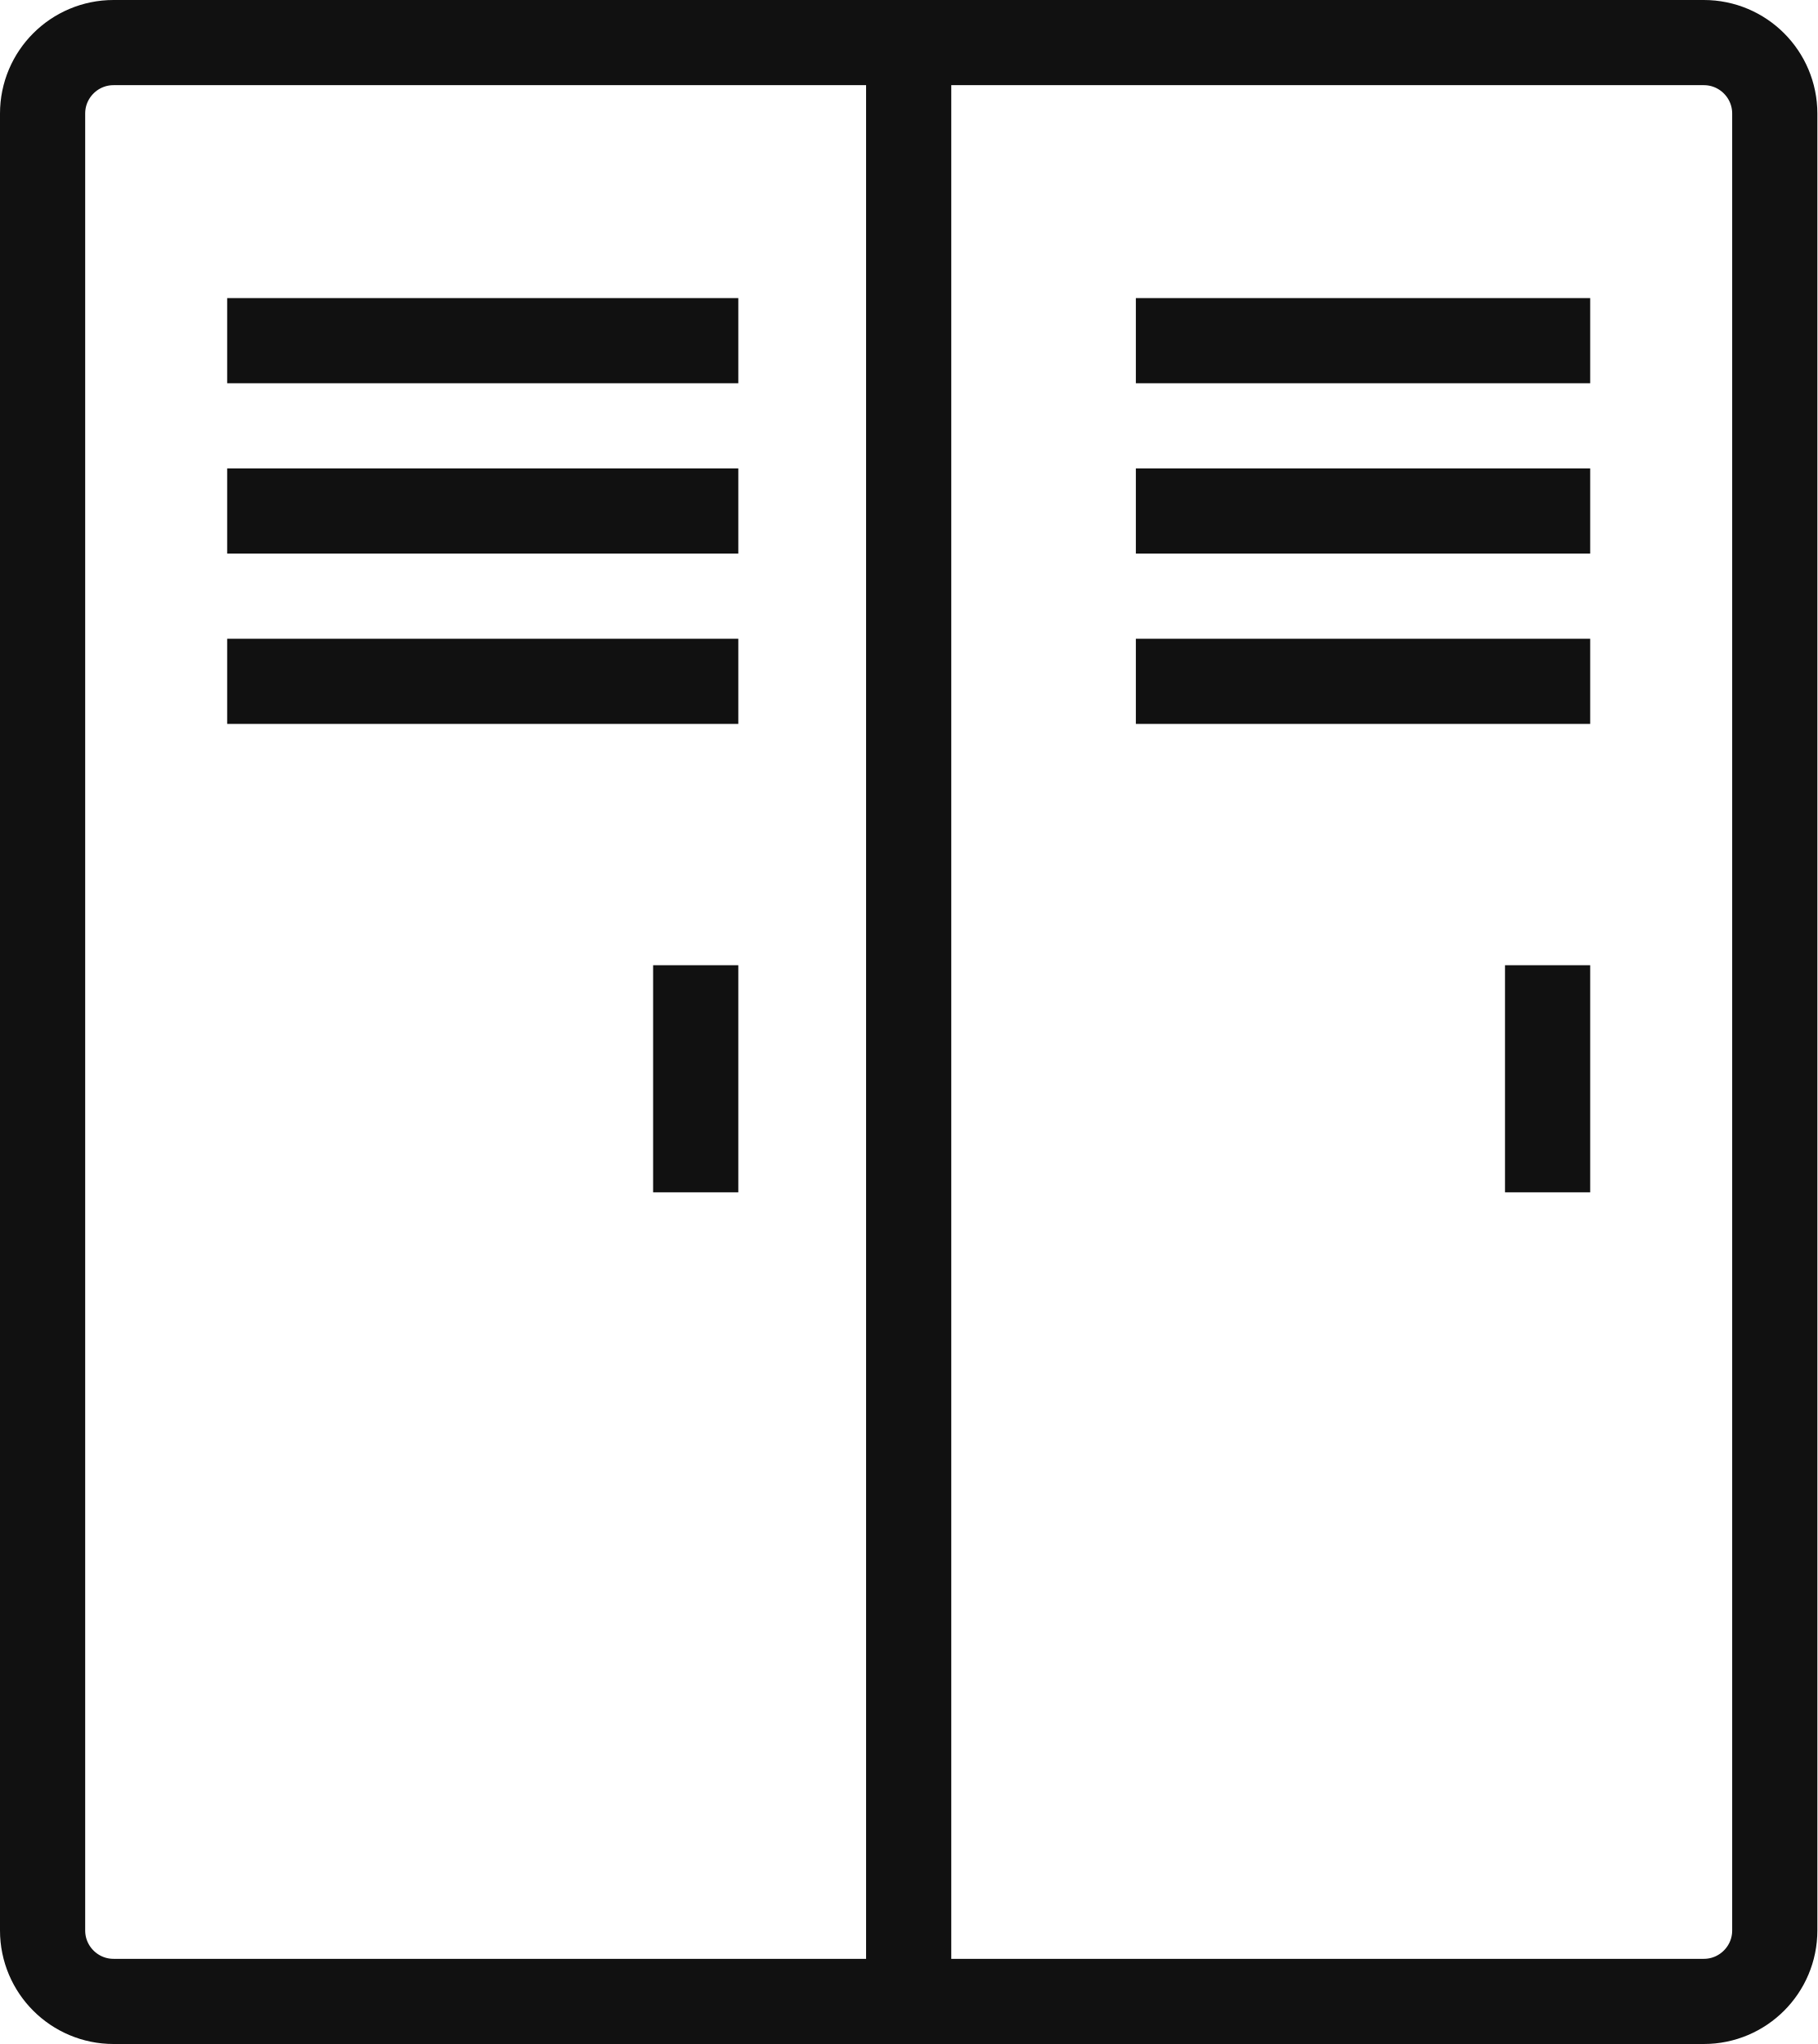
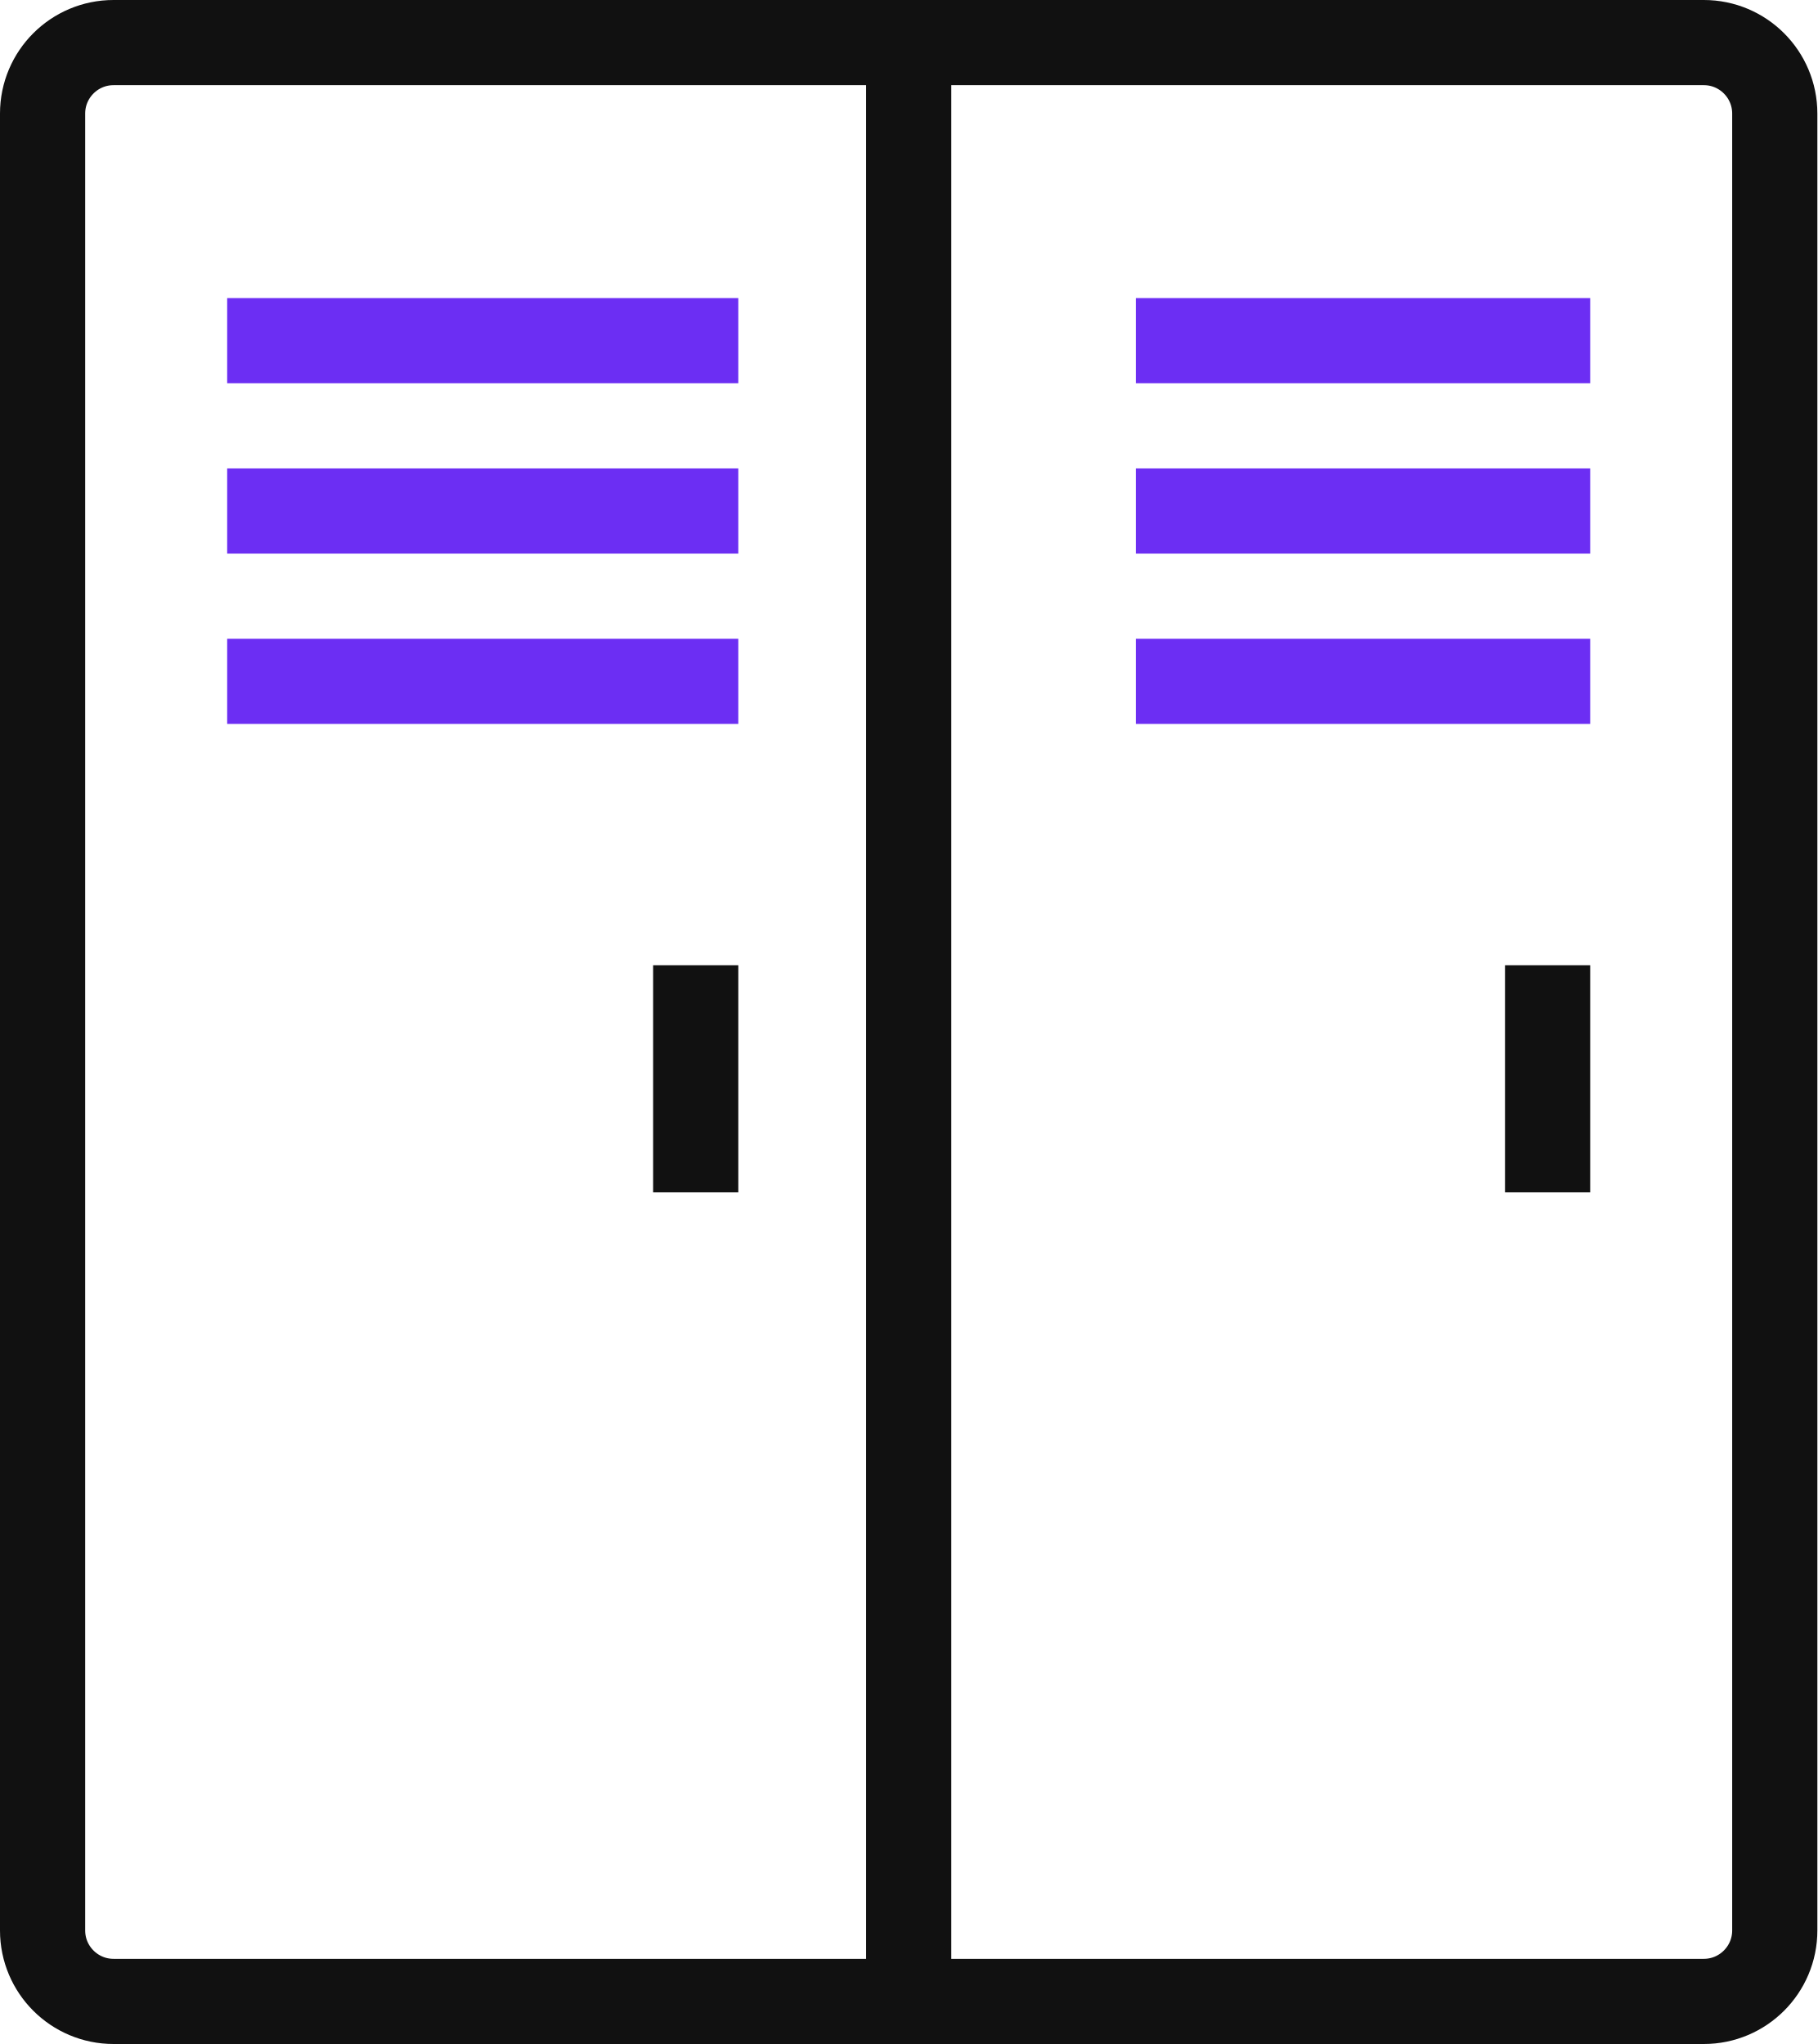
<svg xmlns="http://www.w3.org/2000/svg" width="32" height="36" viewBox="0 0 32 36" fill="none">
  <rect x="0.75" y="0.75" width="30.5" height="34.5" rx="1.25" stroke="#111111" stroke-width="1.5" />
  <path d="M16 35L16 1" stroke="#111111" stroke-width="1.5" />
-   <path d="M4 12H13" stroke="#111111" stroke-width="1.5" />
-   <path d="M4 9H13" stroke="#111111" stroke-width="1.5" />
-   <path d="M4 6H13" stroke="#111111" stroke-width="1.5" />
+   <path d="M4 12H13" stroke="#6C2EF3" stroke-width="1.5" />
+   <path d="M4 9H13" stroke="#6C2EF3" stroke-width="1.5" />
+   <path d="M4 6H13" stroke="#6C2EF3" stroke-width="1.5" />
  <rect x="11.5" y="17" width="1.5" height="4" fill="#111111" />
  <rect x="26.5" y="17" width="1.5" height="4" fill="#111111" />
-   <path d="M20 12H28" stroke="#111111" stroke-width="1.5" />
-   <path d="M20 9H28" stroke="#111111" stroke-width="1.5" />
-   <path d="M20 6H28" stroke="#111111" stroke-width="1.5" />
+   <path d="M20 12H28" stroke="#6C2EF3" stroke-width="1.5" />
+   <path d="M20 9H28" stroke="#6C2EF3" stroke-width="1.5" />
+   <path d="M20 6H28" stroke="#6C2EF3" stroke-width="1.5" />
</svg>
